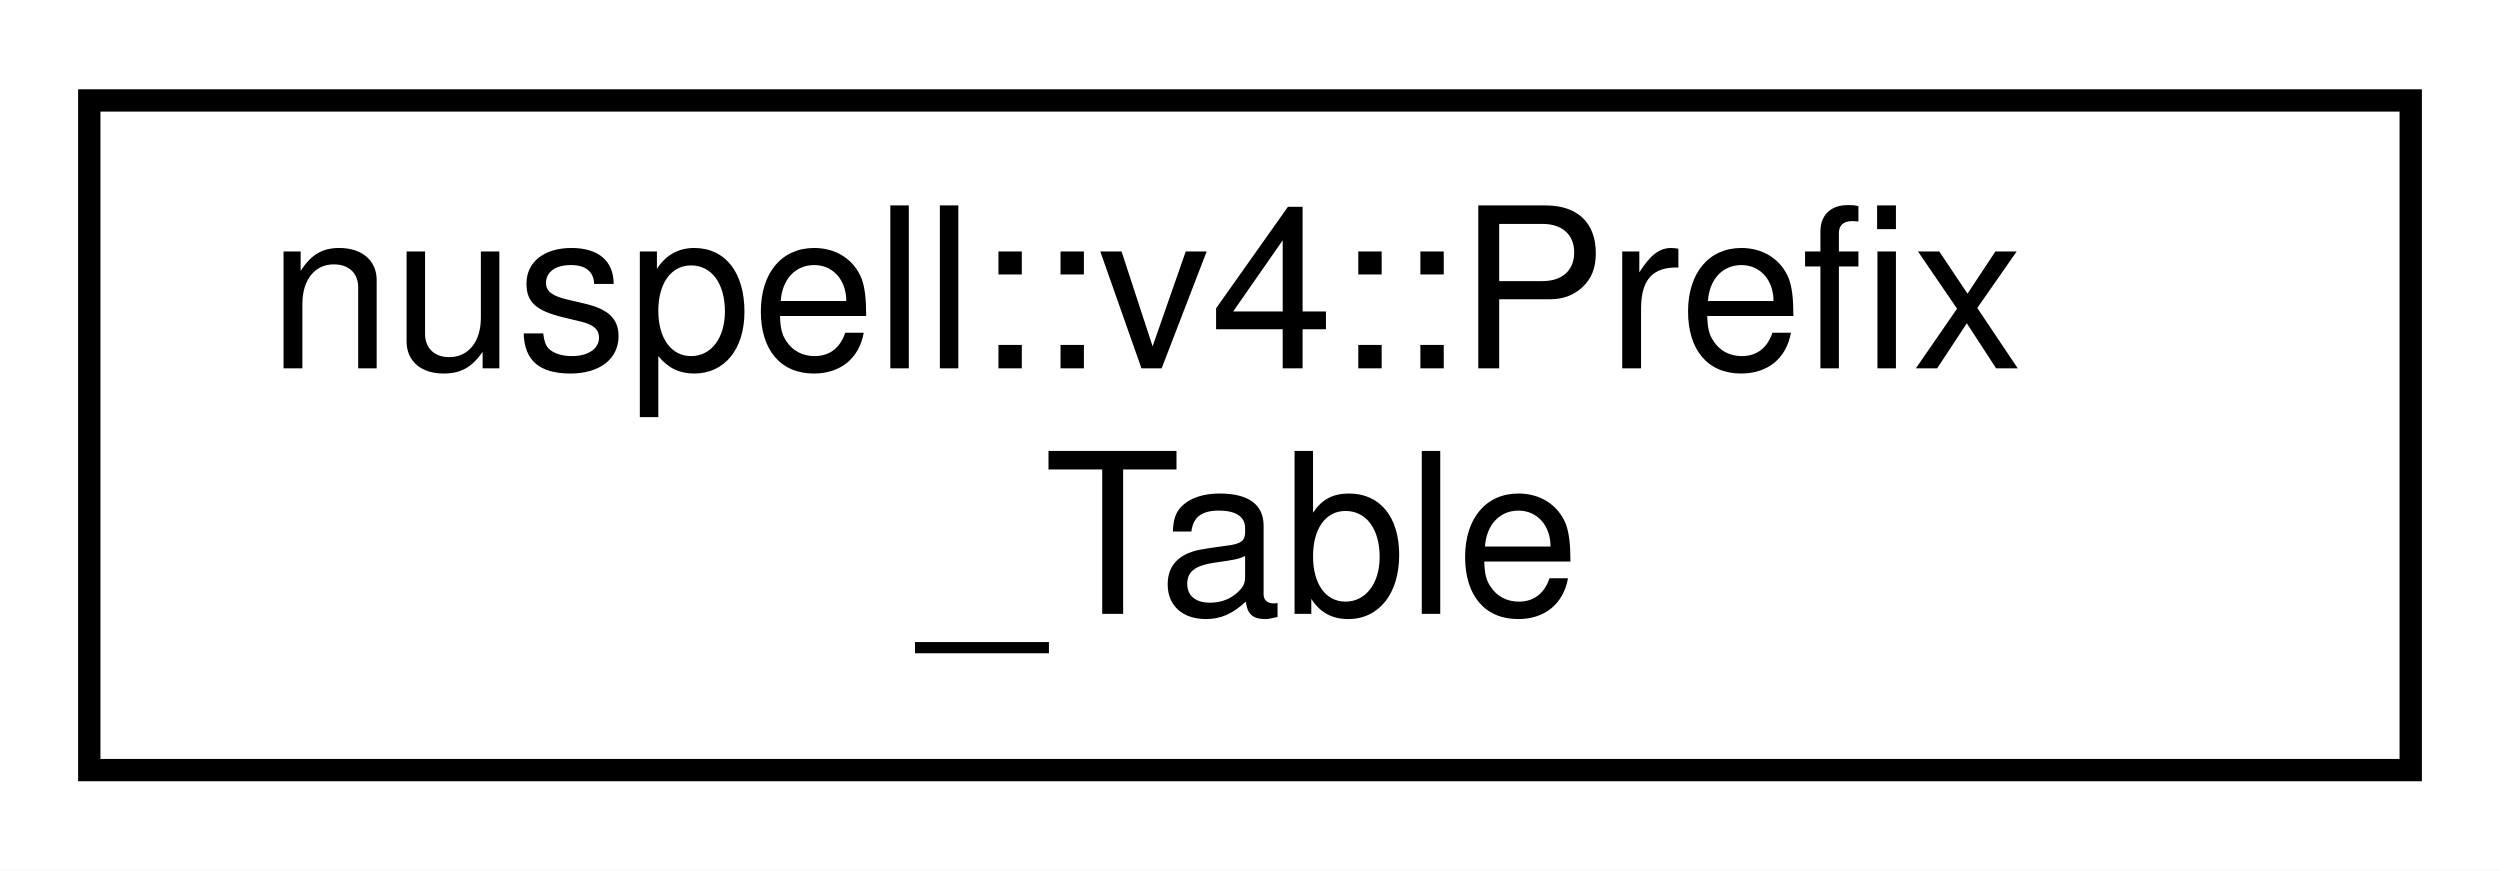
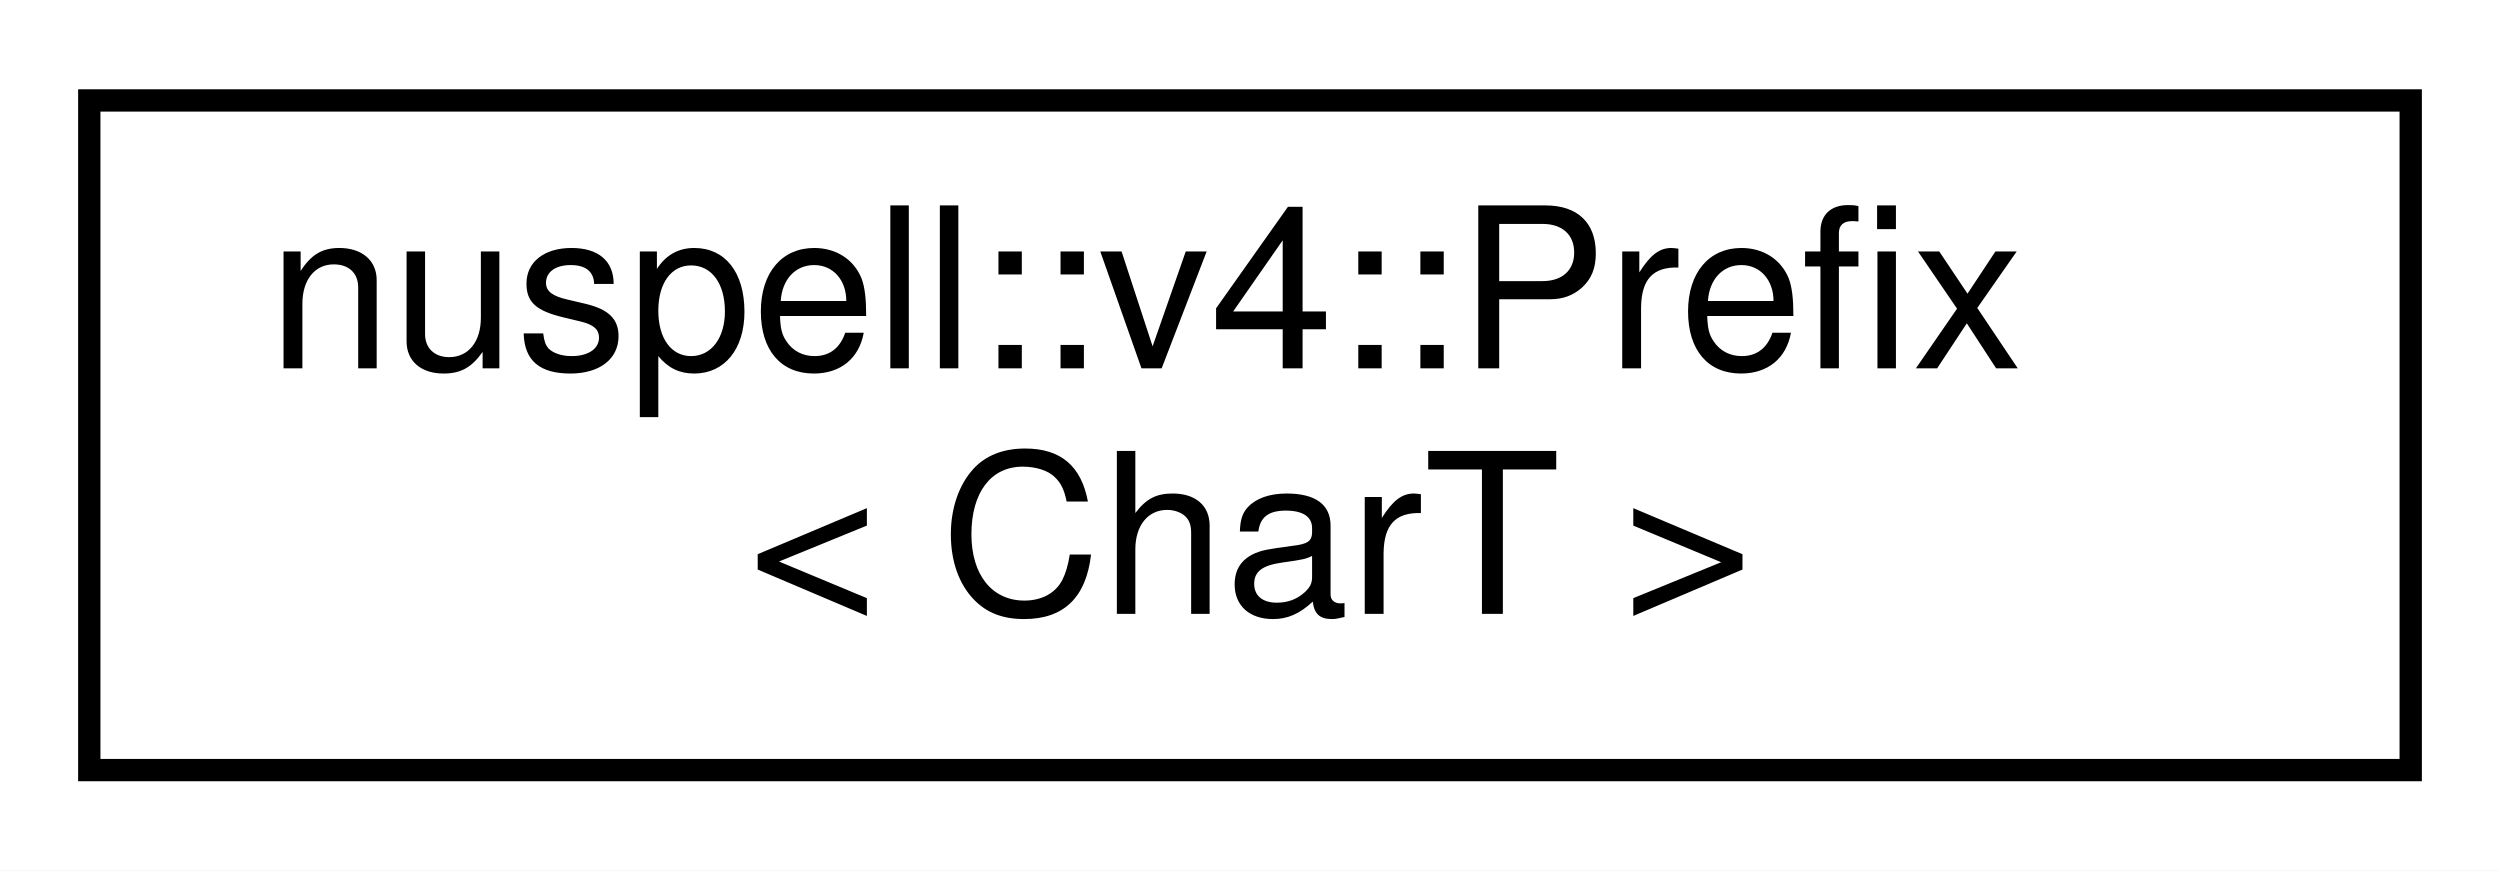
<svg xmlns="http://www.w3.org/2000/svg" xmlns:xlink="http://www.w3.org/1999/xlink" width="112pt" height="39pt" viewBox="0.00 0.00 112.00 39.00">
  <g id="graph0" class="graph" transform="scale(1 1) rotate(0) translate(4 35)">
    <polygon fill="white" stroke="transparent" points="-4,4 -4,-35 108,-35 108,4 -4,4" />
    <g id="node1" class="node">
      <g id="a_node1">
-         <a xlink:href="classnuspell_1_1v4_1_1_prefix___table.html" target="_top" xlink:title=" ">
+         <a xlink:href="structnuspell_1_1v4_1_1_prefix.html" target="_top" xlink:title=" ">
          <polygon fill="white" stroke="black" points="0,-0.5 0,-30.5 104,-30.5 104,-0.5 0,-0.5" />
          <text text-anchor="start" x="8" y="-18.5" font-family="Helvetica,sans-Serif" font-size="10.00">nuspell::v4::Prefix</text>
-           <text text-anchor="middle" x="52" y="-7.5" font-family="Helvetica,sans-Serif" font-size="10.00">_Table</text>
+           <text text-anchor="middle" x="52" y="-7.5" font-family="Helvetica,sans-Serif" font-size="10.00">&lt; CharT &gt;</text>
        </a>
      </g>
    </g>
  </g>
</svg>
